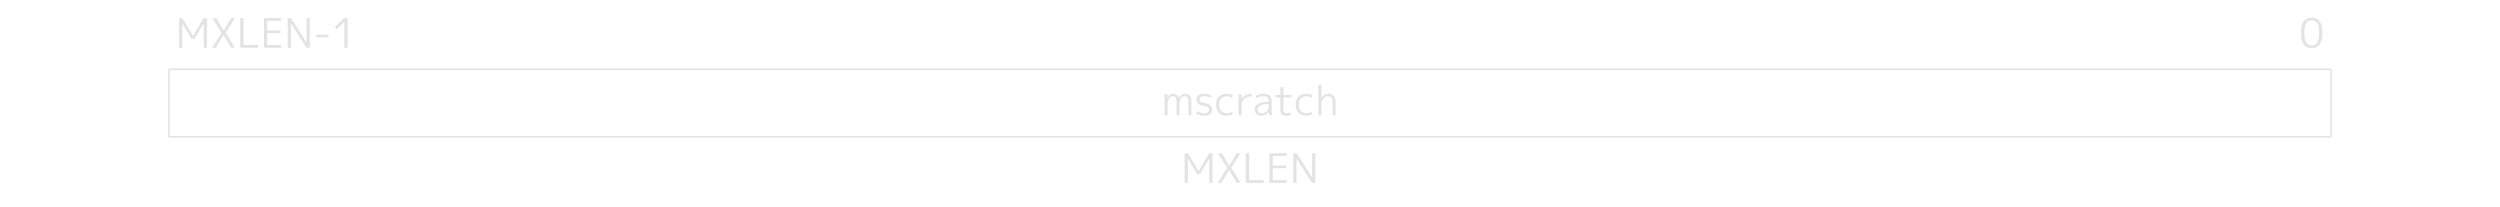
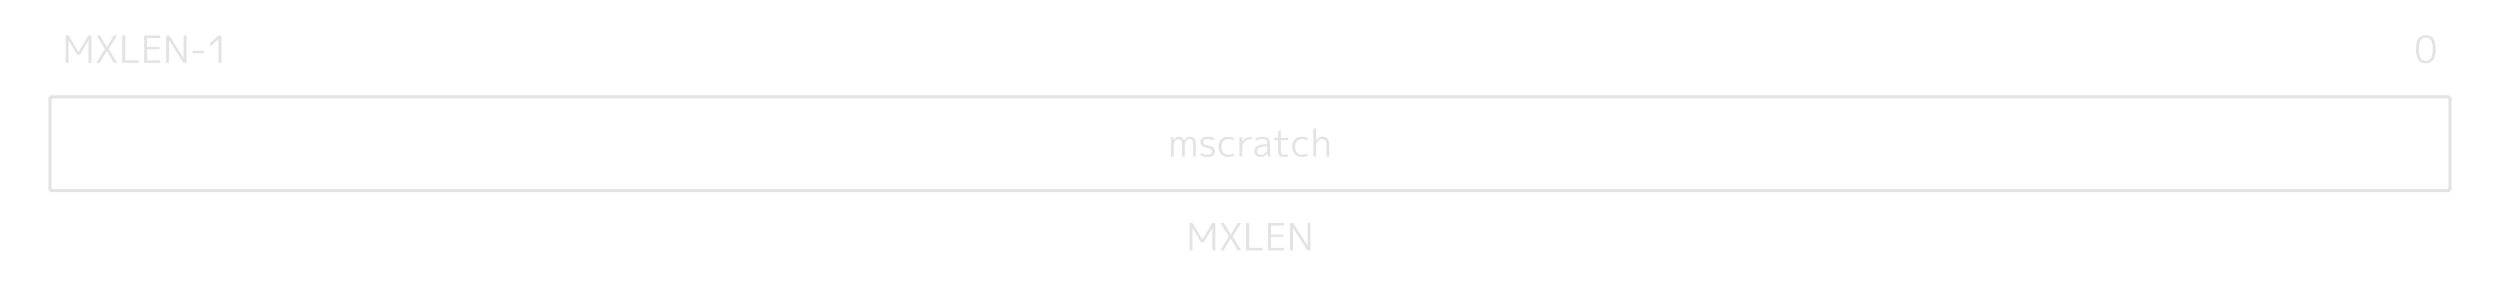
- <svg xmlns="http://www.w3.org/2000/svg" version="1.0" width="1480" height="122" viewBox="0 0 1480 122" id="svg6">
+ <svg xmlns="http://www.w3.org/2000/svg" version="1.0" width="800" height="92" viewBox="0 0 800 92" id="svg6">
  <defs id="defs6" />
-   <path d="M 106.04,28.24 V 10.72 h 1.944 l 6.24,10.56 h 0.048 l 6.24,-10.56 h 2.016 v 17.52 h -1.92 V 13.936 h -0.048 l -5.424,9.096 h -1.776 l -5.424,-9.096 h -0.048 V 28.24 Z m 21.96,-17.52 4.368,7.296 h 0.048 l 4.392,-7.296 h 2.16 l -5.376,8.64 5.496,8.88 h -2.256 l -4.464,-7.536 h -0.048 l -4.488,7.536 h -2.184 l 5.496,-8.88 -5.376,-8.64 z m 16.2,0 v 15.888 h 8.568 v 1.632 h -10.56 V 10.72 Z m 13.968,1.608 v 5.712 h 7.848 v 1.536 h -7.848 v 7.056 h 8.328 v 1.608 h -10.248 V 10.72 h 10.248 v 1.608 z M 170.336,28.24 V 10.72 h 1.992 l 9.12,14.4 h 0.048 v -14.4 h 1.872 v 17.52 h -1.968 l -9.12,-14.4 h -0.048 v 14.4 z m 16.992,-6.192 v -1.536 h 7.128 v 1.536 z m 16.512,6.192 V 13.024 h -0.048 l -4.728,4.368 -0.744,-1.56 5.52,-5.112 h 1.92 v 17.52 z" id="text1" style="font-size:24px;font-family:'M PLUS 1p', MPLUS1p-Regular, monospace;dominant-baseline:middle;fill:#e3e3e3" aria-label="MXLEN-1" />
-   <path d="m 1368.536,10.48 q 6.336,0 6.336,9 0,9 -6.336,9 -3,0 -4.656,-2.088 -1.656,-2.088 -1.656,-6.912 0,-4.824 1.656,-6.912 1.656,-2.088 4.656,-2.088 z m -3.312,14.688 q 1.104,1.752 3.312,1.752 2.208,0 3.312,-1.752 1.104,-1.776 1.104,-5.688 0,-3.912 -1.104,-5.664 -1.104,-1.776 -3.312,-1.776 -2.208,0 -3.312,1.776 -1.08,1.752 -1.08,5.664 0,3.912 1.08,5.688 z" id="text2" style="font-size:24px;font-family:'M PLUS 1p', MPLUS1p-Regular, monospace;dominant-baseline:middle;text-anchor:end;fill:#e3e3e3" aria-label="0" />
-   <line x1="100" y1="41" x2="1380" y2="41" stroke="#E3E3E3" stroke-width="1" id="line2" />
-   <line x1="100" y1="81" x2="1380" y2="81" stroke="#E3E3E3" stroke-width="1" id="line3" />
-   <line x1="1380" y1="41" x2="1380" y2="81" stroke="#E3E3E3" stroke-width="1" id="line4" />
-   <line x1="100" y1="41" x2="100" y2="81" stroke="#E3E3E3" stroke-width="1" id="line5" />
-   <path d="m 689.456,55.76 h 1.68 l 0.024,2.064 h 0.048 q 1.32,-2.304 3.288,-2.304 2.4,0 3.36,2.4 h 0.048 q 1.272,-2.4 3.624,-2.4 1.944,0 2.856,1.152 0.912,1.128 0.912,3.648 v 7.92 h -1.728 V 60.8 q 0,-2.184 -0.552,-3 -0.552,-0.84 -1.872,-0.84 -1.152,0 -2.016,1.152 -0.864,1.152 -0.864,2.808 v 7.32 h -1.728 V 60.8 q 0,-2.16 -0.576,-3 -0.552,-0.84 -1.872,-0.84 -1.08,0 -1.992,1.272 -0.888,1.248 -0.888,3 v 7.008 h -1.752 z m 23.448,-0.24 q 2.28,0 4.224,0.96 l -0.384,1.416 q -1.848,-0.936 -3.84,-0.936 -1.392,0 -2.136,0.504 -0.72,0.504 -0.72,1.416 0,0.864 0.624,1.368 0.648,0.504 2.328,0.792 2.448,0.408 3.504,1.344 1.08,0.936 1.08,2.568 0,1.632 -1.248,2.592 -1.224,0.936 -3.432,0.936 -2.568,0 -4.608,-1.2 l 0.408,-1.416 q 1.968,1.176 4.2,1.176 1.392,0 2.136,-0.528 0.744,-0.552 0.744,-1.56 0,-0.96 -0.672,-1.488 -0.648,-0.528 -2.304,-0.816 -2.376,-0.408 -3.456,-1.296 -1.056,-0.912 -1.056,-2.472 0,-1.536 1.2,-2.448 1.224,-0.912 3.408,-0.912 z m 13.272,1.464 q -2.112,0 -3.288,1.32 -1.176,1.296 -1.176,3.696 0,2.304 1.224,3.672 1.248,1.368 3.24,1.368 1.68,0 3.216,-0.816 l 0.48,1.416 q -1.8,0.84 -3.768,0.84 -2.784,0 -4.512,-1.752 -1.728,-1.776 -1.728,-4.728 0,-3.048 1.656,-4.752 1.656,-1.728 4.584,-1.728 1.968,0 3.768,0.84 l -0.48,1.464 q -1.608,-0.84 -3.216,-0.84 z m 7.056,-1.224 h 1.704 l 0.048,2.664 h 0.048 q 2.112,-2.904 5.952,-2.904 v 1.512 q -2.664,0 -4.32,1.464 -1.632,1.464 -1.632,3.792 v 5.952 h -1.8 z M 747.944,55.52 q 2.616,0 3.744,1.08 1.128,1.08 1.128,3.552 v 4.728 q 0,1.704 0.36,3.36 h -1.68 q -0.192,-0.936 -0.24,-2.208 h -0.048 q -0.648,1.152 -1.872,1.8 -1.224,0.648 -2.76,0.648 -1.728,0 -2.76,-0.96 -1.032,-0.984 -1.032,-2.64 0,-2.088 1.824,-3.312 1.824,-1.248 5.184,-1.248 h 1.272 V 60.2 q 0,-1.824 -0.696,-2.52 -0.672,-0.72 -2.424,-0.72 -2.256,0 -4.2,1.104 l -0.312,-1.416 q 2.064,-1.128 4.512,-1.128 z m -3.432,9.288 q 0,1.08 0.672,1.704 0.672,0.6 1.8,0.6 1.656,0 2.856,-1.176 1.224,-1.2 1.224,-2.928 v -1.344 h -1.272 q -2.52,0 -3.912,0.864 -1.368,0.84 -1.368,2.28 z M 759.776,51.68 v 4.56 h 4.728 v 1.44 h -4.728 v 6.552 q 0,1.68 0.456,2.256 0.456,0.552 1.704,0.552 1.104,0 2.112,-0.408 l 0.288,1.416 q -1.224,0.432 -2.64,0.432 -2.04,0 -2.88,-0.864 -0.84,-0.888 -0.84,-3.048 V 57.68 h -2.76 v -1.44 h 2.76 v -4.56 z m 13.56,5.304 q -2.112,0 -3.288,1.32 -1.176,1.296 -1.176,3.696 0,2.304 1.224,3.672 1.248,1.368 3.24,1.368 1.68,0 3.216,-0.816 l 0.48,1.416 q -1.8,0.84 -3.768,0.84 -2.784,0 -4.512,-1.752 -1.728,-1.776 -1.728,-4.728 0,-3.048 1.656,-4.752 1.656,-1.728 4.584,-1.728 1.968,0 3.768,0.84 l -0.48,1.464 q -1.608,-0.84 -3.216,-0.84 z m 7.176,-6.744 h 1.752 v 7.656 h 0.048 q 1.584,-2.376 4.2,-2.376 2.112,0 3.12,1.32 1.032,1.296 1.032,4.128 v 7.272 h -1.728 v -7.128 q 0,-2.328 -0.672,-3.216 -0.672,-0.912 -2.304,-0.912 -1.44,0 -2.568,1.416 -1.128,1.392 -1.128,3.168 v 6.672 h -1.752 z" id="text5" style="font-size:24px;font-family:'M PLUS 1p', MPLUS1p-Regular, monospace;dominant-baseline:middle;text-anchor:middle;fill:#e3e3e3" aria-label="mscratch" />
-   <path d="M 701.336,108.24 V 90.72 h 1.944 l 6.24,10.56 h 0.048 l 6.24,-10.56 h 2.016 v 17.52 h -1.92 V 93.936 h -0.048 l -5.424,9.096 h -1.776 l -5.424,-9.096 h -0.048 v 14.304 z m 21.96,-17.52 4.368,7.296 h 0.048 l 4.392,-7.296 h 2.16 l -5.376,8.64 5.496,8.88 h -2.256 l -4.464,-7.536 h -0.048 l -4.488,7.536 h -2.184 l 5.496,-8.88 -5.376,-8.64 z m 16.2,0 v 15.888 h 8.568 v 1.632 h -10.56 V 90.72 Z m 13.968,1.608 v 5.712 h 7.848 v 1.536 h -7.848 v 7.056 h 8.328 v 1.608 H 751.544 V 90.72 h 10.248 v 1.608 z m 12.168,15.912 V 90.72 h 1.992 l 9.12,14.4 h 0.048 v -14.4 h 1.872 v 17.52 h -1.968 l -9.12,-14.4 h -0.048 v 14.4 z" id="text6" style="font-size:24px;font-family:'M PLUS 1p', MPLUS1p-Regular, monospace;dominant-baseline:middle;text-anchor:middle;fill:#e3e3e3" aria-label="MXLEN" />
+   <path d="m 21.02,20.12 v -8.76 h 0.972 l 3.12,5.28 h 0.024 l 3.12,-5.28 h 1.008 v 8.76 h -0.96 V 12.968 H 28.28 l -2.712,4.548 H 24.68 l -2.712,-4.548 h -0.024 v 7.152 z m 10.98,-8.76 2.184,3.648 h 0.024 l 2.196,-3.648 h 1.08 l -2.688,4.32 2.748,4.44 h -1.128 l -2.232,-3.768 h -0.024 l -2.244,3.768 h -1.092 l 2.748,-4.44 -2.688,-4.32 z m 8.1,0 v 7.944 h 4.284 v 0.816 h -5.28 v -8.76 z m 6.984,0.804 v 2.856 h 3.924 v 0.768 h -3.924 v 3.528 h 4.164 v 0.804 h -5.124 v -8.76 h 5.124 v 0.804 z m 6.084,7.956 v -8.76 h 0.996 l 4.56,7.2 h 0.024 v -7.2 h 0.936 v 8.76 h -0.984 l -4.56,-7.2 h -0.024 v 7.2 z m 8.496,-3.096 v -0.768 h 3.564 v 0.768 z m 8.256,3.096 v -7.608 h -0.024 l -2.364,2.184 -0.372,-0.78 2.76,-2.556 h 0.96 v 8.76 z" id="text1" style="font-size:12px;font-family:'M PLUS 1p', MPLUS1p-Regular, monospace;dominant-baseline:middle;fill:#e3e3e3" aria-label="MXLEN-1" />
+   <path d="m 776.268,11.24 q 3.168,0 3.168,4.5 0,4.5 -3.168,4.5 -1.5,0 -2.328,-1.044 -0.828,-1.044 -0.828,-3.456 0,-2.412 0.828,-3.456 0.828,-1.044 2.328,-1.044 z m -1.656,7.344 q 0.552,0.876 1.656,0.876 1.104,0 1.656,-0.876 0.552,-0.888 0.552,-2.844 0,-1.956 -0.552,-2.832 -0.552,-0.888 -1.656,-0.888 -1.104,0 -1.656,0.888 -0.54,0.876 -0.54,2.832 0,1.956 0.54,2.844 z" id="text2" style="font-size:12px;font-family:'M PLUS 1p', MPLUS1p-Regular, monospace;dominant-baseline:middle;text-anchor:end;fill:#e3e3e3" aria-label="0" />
+   <line x1="16" y1="31" x2="784" y2="31" stroke="#E3E3E3" stroke-width="1" id="line2" />
+   <line x1="16" y1="61" x2="784" y2="61" stroke="#E3E3E3" stroke-width="1" id="line3" />
+   <line x1="784" y1="31" x2="784" y2="61" stroke="#E3E3E3" stroke-width="1" id="line4" />
+   <line x1="16" y1="31" x2="16" y2="61" stroke="#E3E3E3" stroke-width="1" id="line5" />
+   <path d="m 374.728,43.88 h 0.84 l 0.012,1.032 h 0.024 q 0.66,-1.152 1.644,-1.152 1.2,0 1.68,1.2 h 0.024 q 0.636,-1.2 1.812,-1.2 0.972,0 1.428,0.576 0.456,0.564 0.456,1.824 v 3.96 h -0.864 V 46.4 q 0,-1.092 -0.276,-1.5 -0.276,-0.42 -0.936,-0.42 -0.576,0 -1.008,0.576 -0.432,0.576 -0.432,1.404 v 3.66 h -0.864 V 46.4 q 0,-1.08 -0.288,-1.5 -0.276,-0.42 -0.936,-0.42 -0.54,0 -0.996,0.636 -0.444,0.624 -0.444,1.5 v 3.504 h -0.876 z m 11.724,-0.12 q 1.14,0 2.112,0.48 l -0.192,0.708 q -0.924,-0.468 -1.92,-0.468 -0.696,0 -1.068,0.252 -0.36,0.252 -0.36,0.708 0,0.432 0.312,0.684 0.324,0.252 1.164,0.396 1.224,0.204 1.752,0.672 0.54,0.468 0.54,1.284 0,0.816 -0.624,1.296 -0.612,0.468 -1.716,0.468 -1.284,0 -2.304,-0.6 l 0.204,-0.708 q 0.984,0.588 2.1,0.588 0.696,0 1.068,-0.264 0.372,-0.276 0.372,-0.78 0,-0.48 -0.336,-0.744 -0.324,-0.264 -1.152,-0.408 -1.188,-0.204 -1.728,-0.648 -0.528,-0.456 -0.528,-1.236 0,-0.768 0.6,-1.224 0.612,-0.456 1.704,-0.456 z m 6.636,0.732 q -1.056,0 -1.644,0.66 -0.588,0.648 -0.588,1.848 0,1.152 0.612,1.836 0.624,0.684 1.62,0.684 0.84,0 1.608,-0.408 l 0.24,0.708 q -0.9,0.42 -1.884,0.42 -1.392,0 -2.256,-0.876 -0.864,-0.888 -0.864,-2.364 0,-1.524 0.828,-2.376 0.828,-0.864 2.292,-0.864 0.984,0 1.884,0.42 l -0.24,0.732 q -0.804,-0.42 -1.608,-0.42 z m 3.528,-0.612 h 0.852 l 0.024,1.332 h 0.024 q 1.056,-1.452 2.976,-1.452 v 0.756 q -1.332,0 -2.16,0.732 -0.816,0.732 -0.816,1.896 v 2.976 h -0.9 z m 7.356,-0.12 q 1.308,0 1.872,0.54 0.564,0.54 0.564,1.776 v 2.364 q 0,0.852 0.18,1.68 h -0.84 q -0.096,-0.468 -0.12,-1.104 h -0.024 q -0.324,0.576 -0.936,0.9 -0.612,0.324 -1.38,0.324 -0.864,0 -1.38,-0.48 -0.516,-0.492 -0.516,-1.32 0,-1.044 0.912,-1.656 0.912,-0.624 2.592,-0.624 h 0.636 V 46.1 q 0,-0.912 -0.348,-1.26 -0.336,-0.36 -1.212,-0.36 -1.128,0 -2.1,0.552 l -0.156,-0.708 q 1.032,-0.564 2.256,-0.564 z m -1.716,4.644 q 0,0.54 0.336,0.852 0.336,0.3 0.9,0.3 0.828,0 1.428,-0.588 0.612,-0.6 0.612,-1.464 v -0.672 h -0.636 q -1.26,0 -1.956,0.432 -0.684,0.42 -0.684,1.14 z m 7.632,-6.564 v 2.28 h 2.364 v 0.72 h -2.364 v 3.276 q 0,0.84 0.228,1.128 0.228,0.276 0.852,0.276 0.552,0 1.056,-0.204 l 0.144,0.708 q -0.612,0.216 -1.32,0.216 -1.02,0 -1.44,-0.432 -0.42,-0.444 -0.42,-1.524 V 44.84 h -1.38 v -0.72 h 1.38 v -2.28 z m 6.78,2.652 q -1.056,0 -1.644,0.66 -0.588,0.648 -0.588,1.848 0,1.152 0.612,1.836 0.624,0.684 1.62,0.684 0.84,0 1.608,-0.408 l 0.24,0.708 q -0.9,0.42 -1.884,0.42 -1.392,0 -2.256,-0.876 -0.864,-0.888 -0.864,-2.364 0,-1.524 0.828,-2.376 0.828,-0.864 2.292,-0.864 0.984,0 1.884,0.42 l -0.24,0.732 q -0.804,-0.42 -1.608,-0.42 z m 3.588,-3.372 h 0.876 v 3.828 h 0.024 q 0.792,-1.188 2.1,-1.188 1.056,0 1.56,0.66 0.516,0.648 0.516,2.064 v 3.636 h -0.864 v -3.564 q 0,-1.164 -0.336,-1.608 -0.336,-0.456 -1.152,-0.456 -0.72,0 -1.284,0.708 -0.564,0.696 -0.564,1.584 v 3.336 h -0.876 z" id="text5" style="font-size:12px;font-family:'M PLUS 1p', MPLUS1p-Regular, monospace;dominant-baseline:middle;text-anchor:middle;fill:#e3e3e3" aria-label="mscratch" />
+   <path d="m 380.668,80.12 v -8.76 h 0.972 l 3.12,5.28 h 0.024 l 3.12,-5.28 h 1.008 v 8.76 h -0.96 v -7.152 h -0.024 l -2.712,4.548 h -0.888 l -2.712,-4.548 h -0.024 v 7.152 z m 10.98,-8.76 2.184,3.648 h 0.024 l 2.196,-3.648 h 1.08 l -2.688,4.32 2.748,4.44 h -1.128 l -2.232,-3.768 h -0.024 l -2.244,3.768 h -1.092 l 2.748,-4.44 -2.688,-4.32 z m 8.1,0 v 7.944 h 4.284 v 0.816 h -5.28 v -8.76 z m 6.984,0.804 v 2.856 h 3.924 v 0.768 h -3.924 v 3.528 h 4.164 v 0.804 h -5.124 v -8.76 h 5.124 v 0.804 z m 6.084,7.956 v -8.76 h 0.996 l 4.56,7.2 h 0.024 v -7.2 h 0.936 v 8.76 h -0.984 l -4.56,-7.2 h -0.024 v 7.2 z" id="text6" style="font-size:12px;font-family:'M PLUS 1p', MPLUS1p-Regular, monospace;dominant-baseline:middle;text-anchor:middle;fill:#e3e3e3" aria-label="MXLEN" />
</svg>
